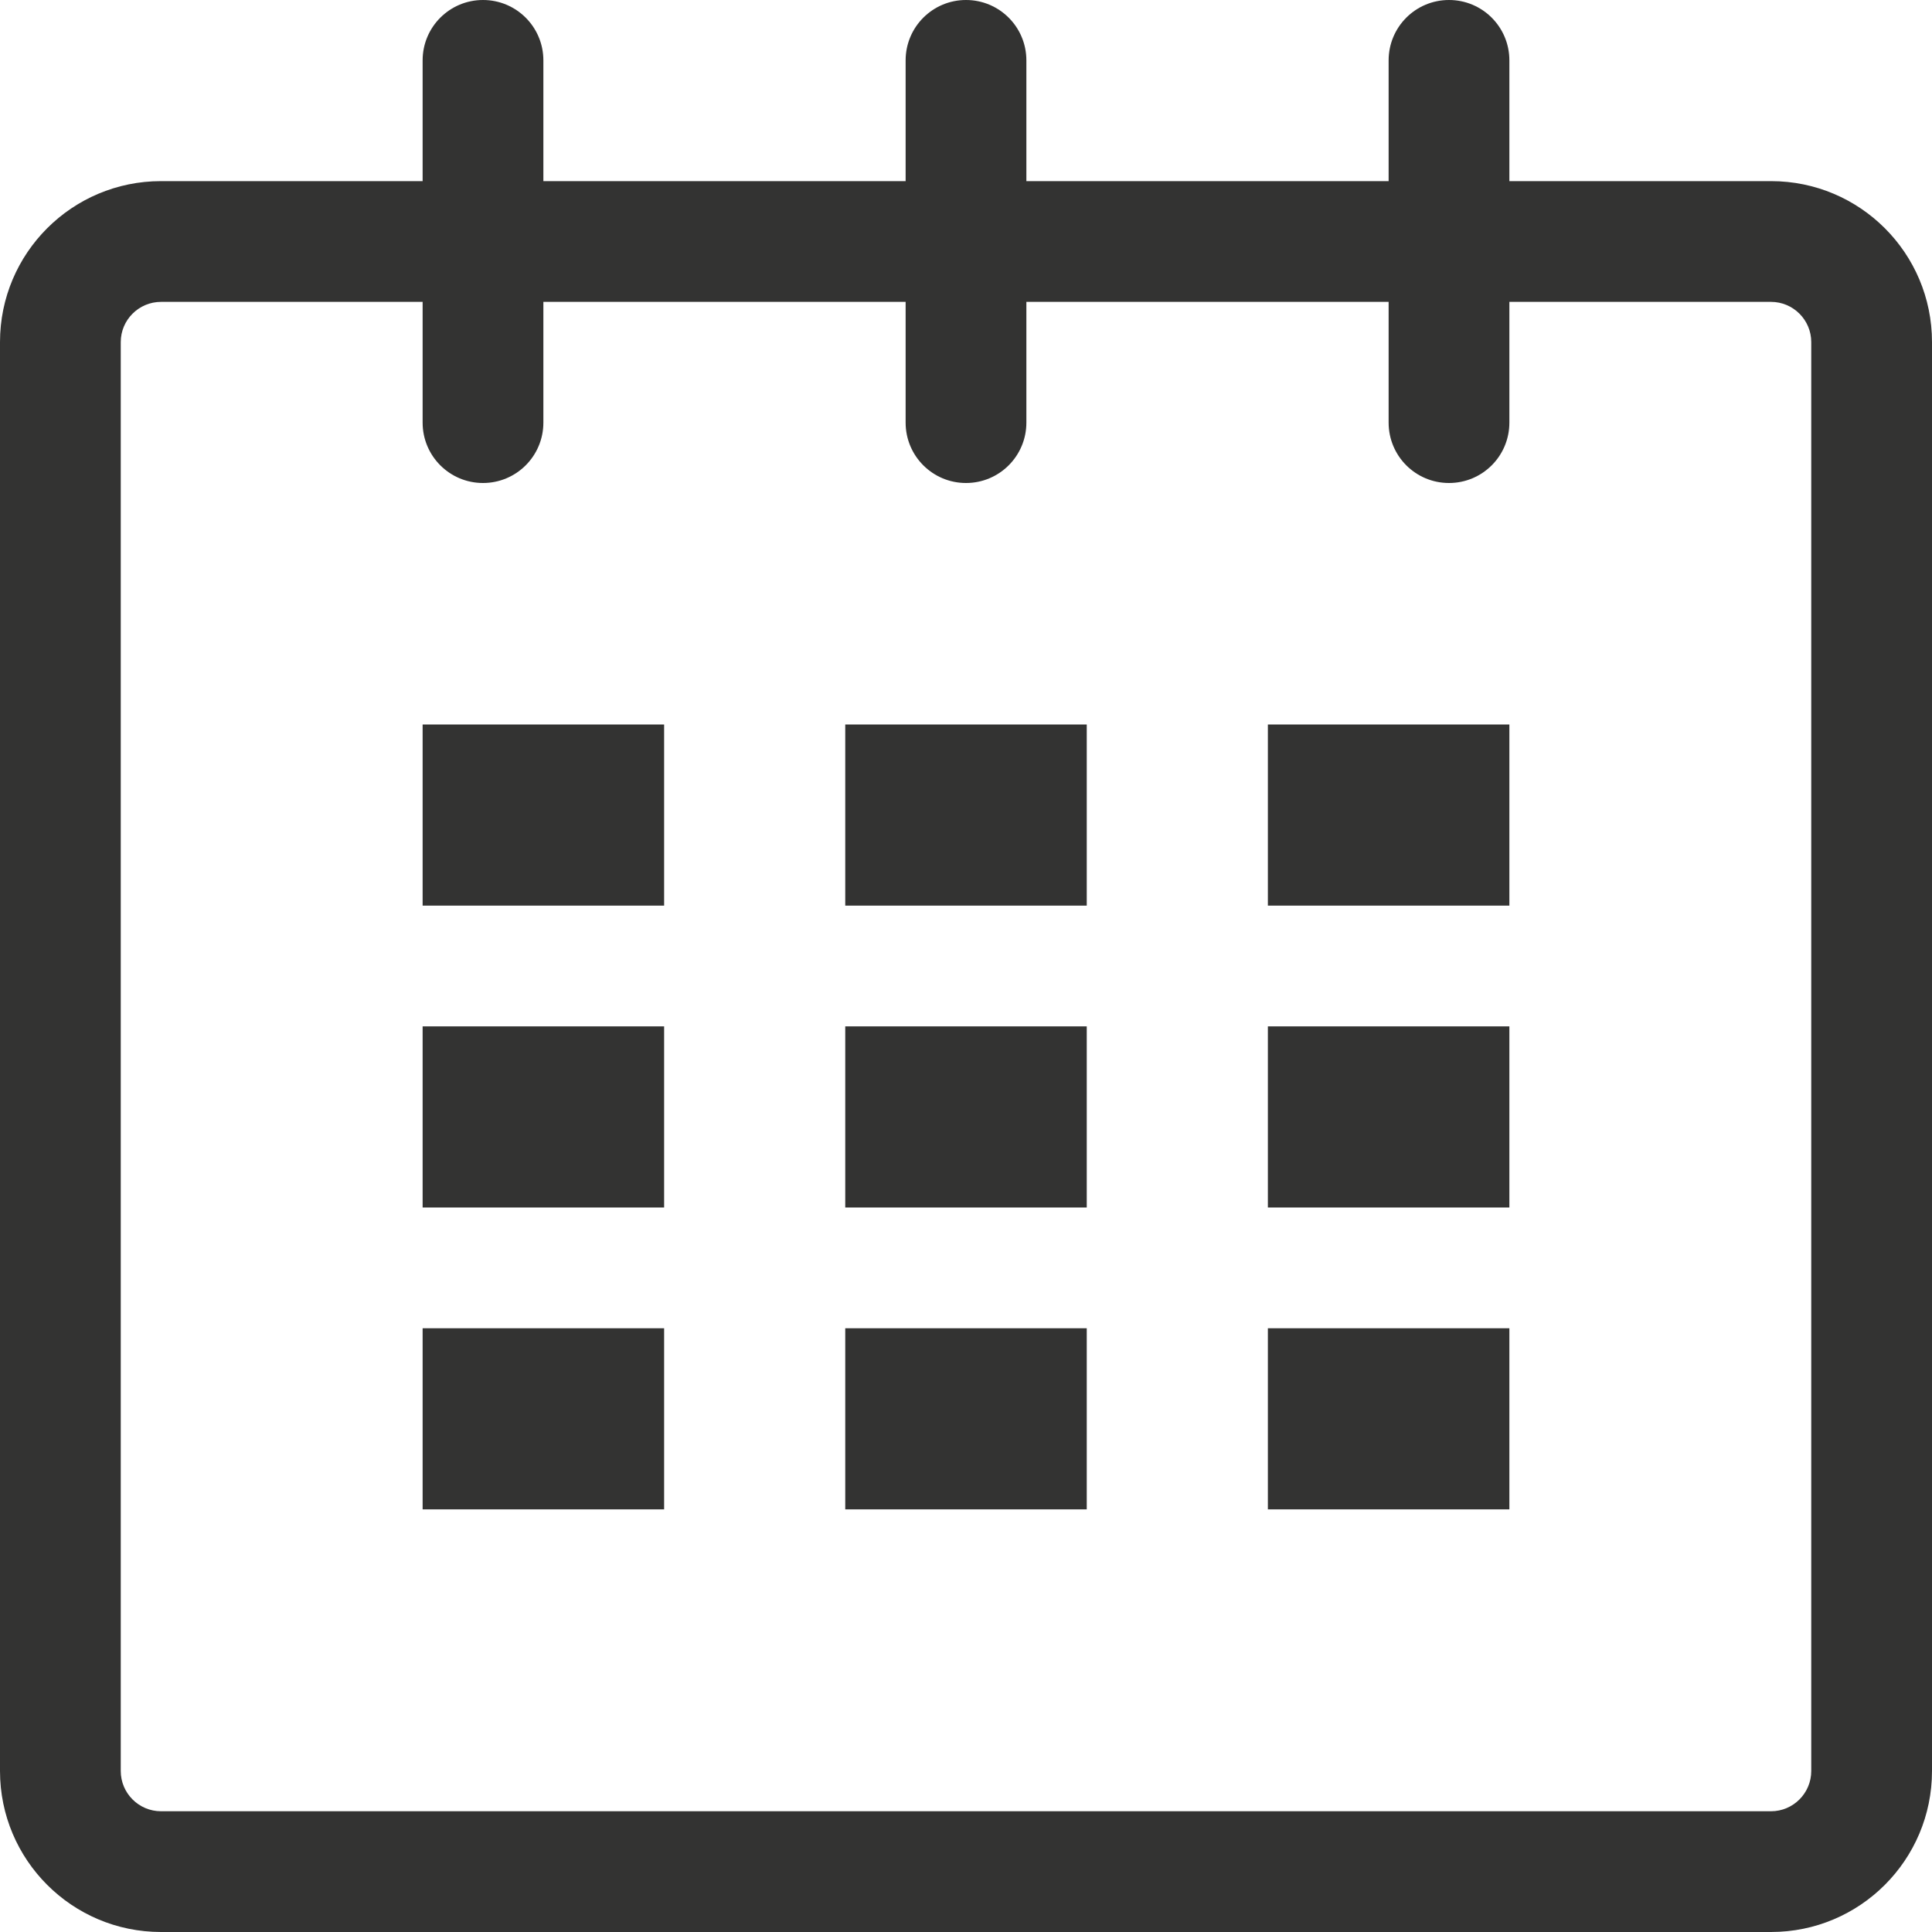
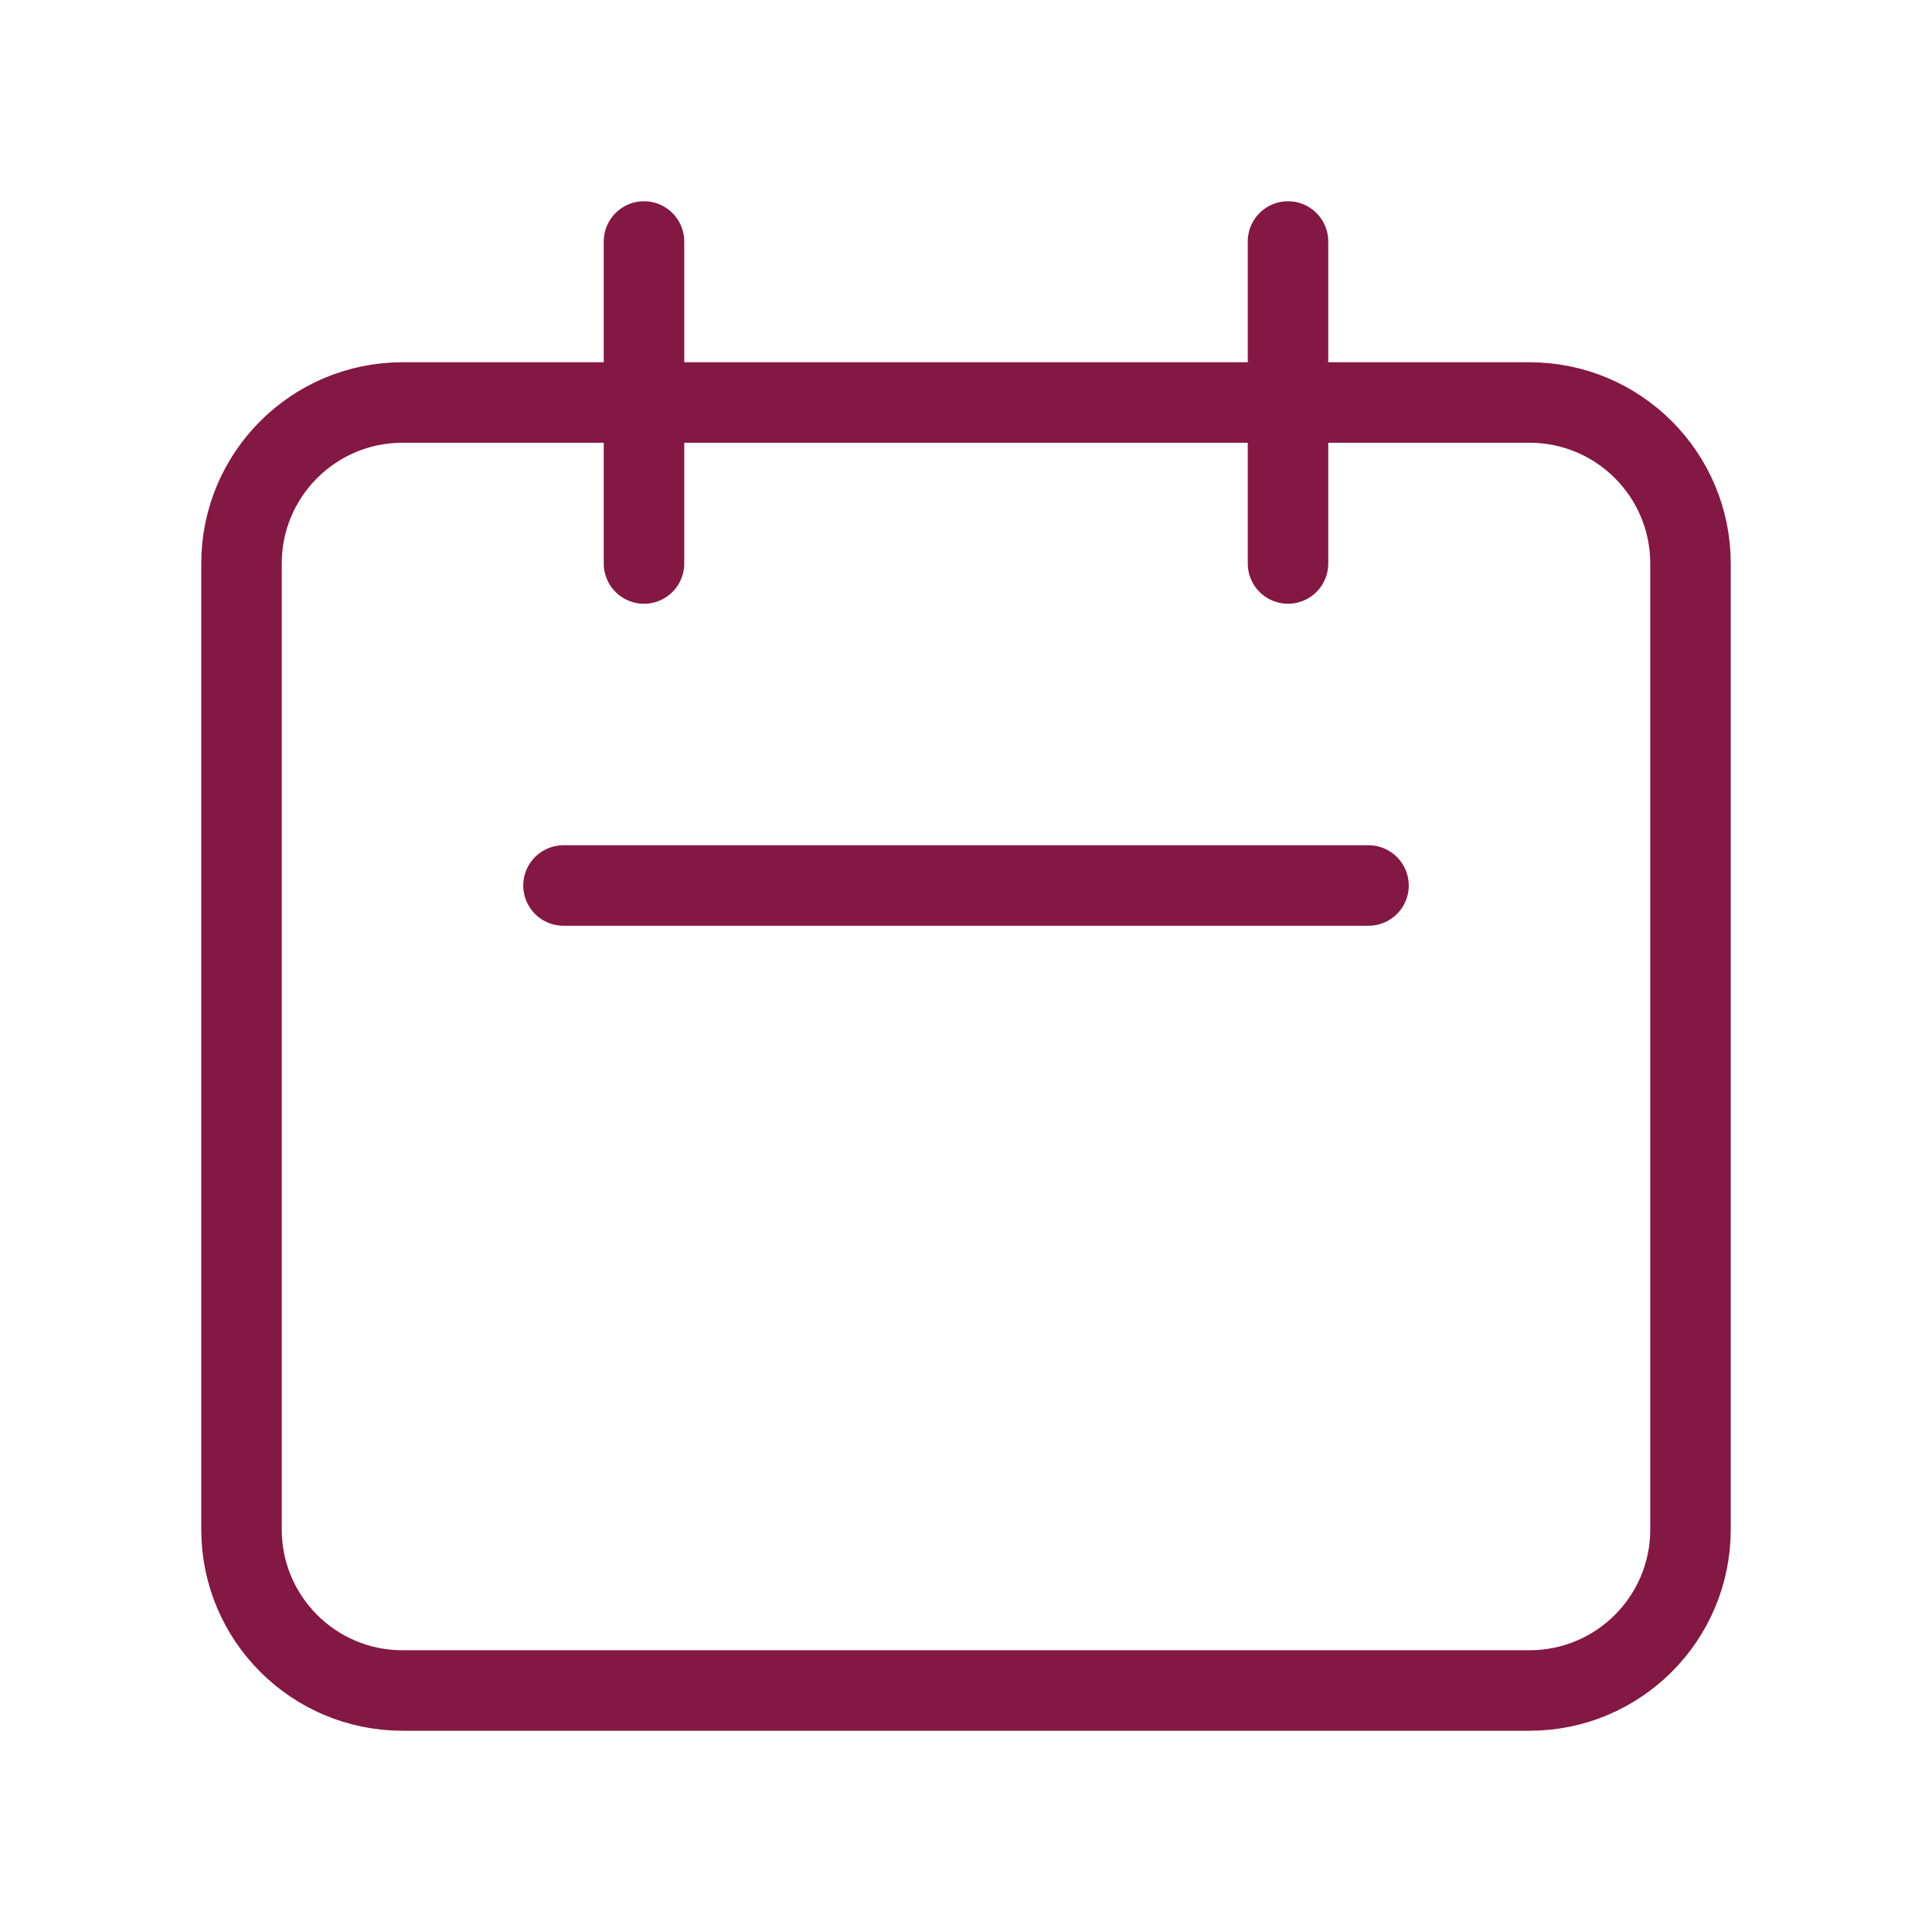
- <svg xmlns="http://www.w3.org/2000/svg" enable-background="new 0 0 32 32" height="32px" id="Layer_1" version="1.1" viewBox="0 0 32 32" width="32px" xml:space="preserve">
-   <g id="calendar_1_">
-     <path d="M29.334,3H25V1c0-0.553-0.447-1-1-1s-1,0.447-1,1v2h-6V1c0-0.553-0.448-1-1-1s-1,0.447-1,1v2H9V1   c0-0.553-0.448-1-1-1S7,0.447,7,1v2H2.667C1.194,3,0,4.193,0,5.666v23.667C0,30.806,1.194,32,2.667,32h26.667   C30.807,32,32,30.806,32,29.333V5.666C32,4.193,30.807,3,29.334,3z M30,29.333C30,29.701,29.701,30,29.334,30H2.667   C2.299,30,2,29.701,2,29.333V5.666C2,5.299,2.299,5,2.667,5H7v2c0,0.553,0.448,1,1,1s1-0.447,1-1V5h6v2c0,0.553,0.448,1,1,1   s1-0.447,1-1V5h6v2c0,0.553,0.447,1,1,1s1-0.447,1-1V5h4.334C29.701,5,30,5.299,30,5.666V29.333z" fill="#333332" />
-     <rect fill="#333332" height="3" width="4" x="7" y="12" />
-     <rect fill="#333332" height="3" width="4" x="7" y="17" />
-     <rect fill="#333332" height="3" width="4" x="7" y="22" />
-     <rect fill="#333332" height="3" width="4" x="14" y="22" />
-     <rect fill="#333332" height="3" width="4" x="14" y="17" />
-     <rect fill="#333332" height="3" width="4" x="14" y="12" />
-     <rect fill="#333332" height="3" width="4" x="21" y="22" />
-     <rect fill="#333332" height="3" width="4" x="21" y="17" />
-     <rect fill="#333332" height="3" width="4" x="21" y="12" />
-   </g>
+ <svg xmlns="http://www.w3.org/2000/svg" class="h-6 w-6" fill="none" viewBox="0 0 24 24" stroke="rgb(131 24 67)" stroke-width="1">
+   <path stroke-linecap="round" stroke-linejoin="round" d="M8 7V3m8 4V3m-9 8h10M5 21h14a2 2 0 002-2V7a2 2 0 00-2-2H5a2 2 0 00-2 2v12a2 2 0 002 2z" />
</svg>
